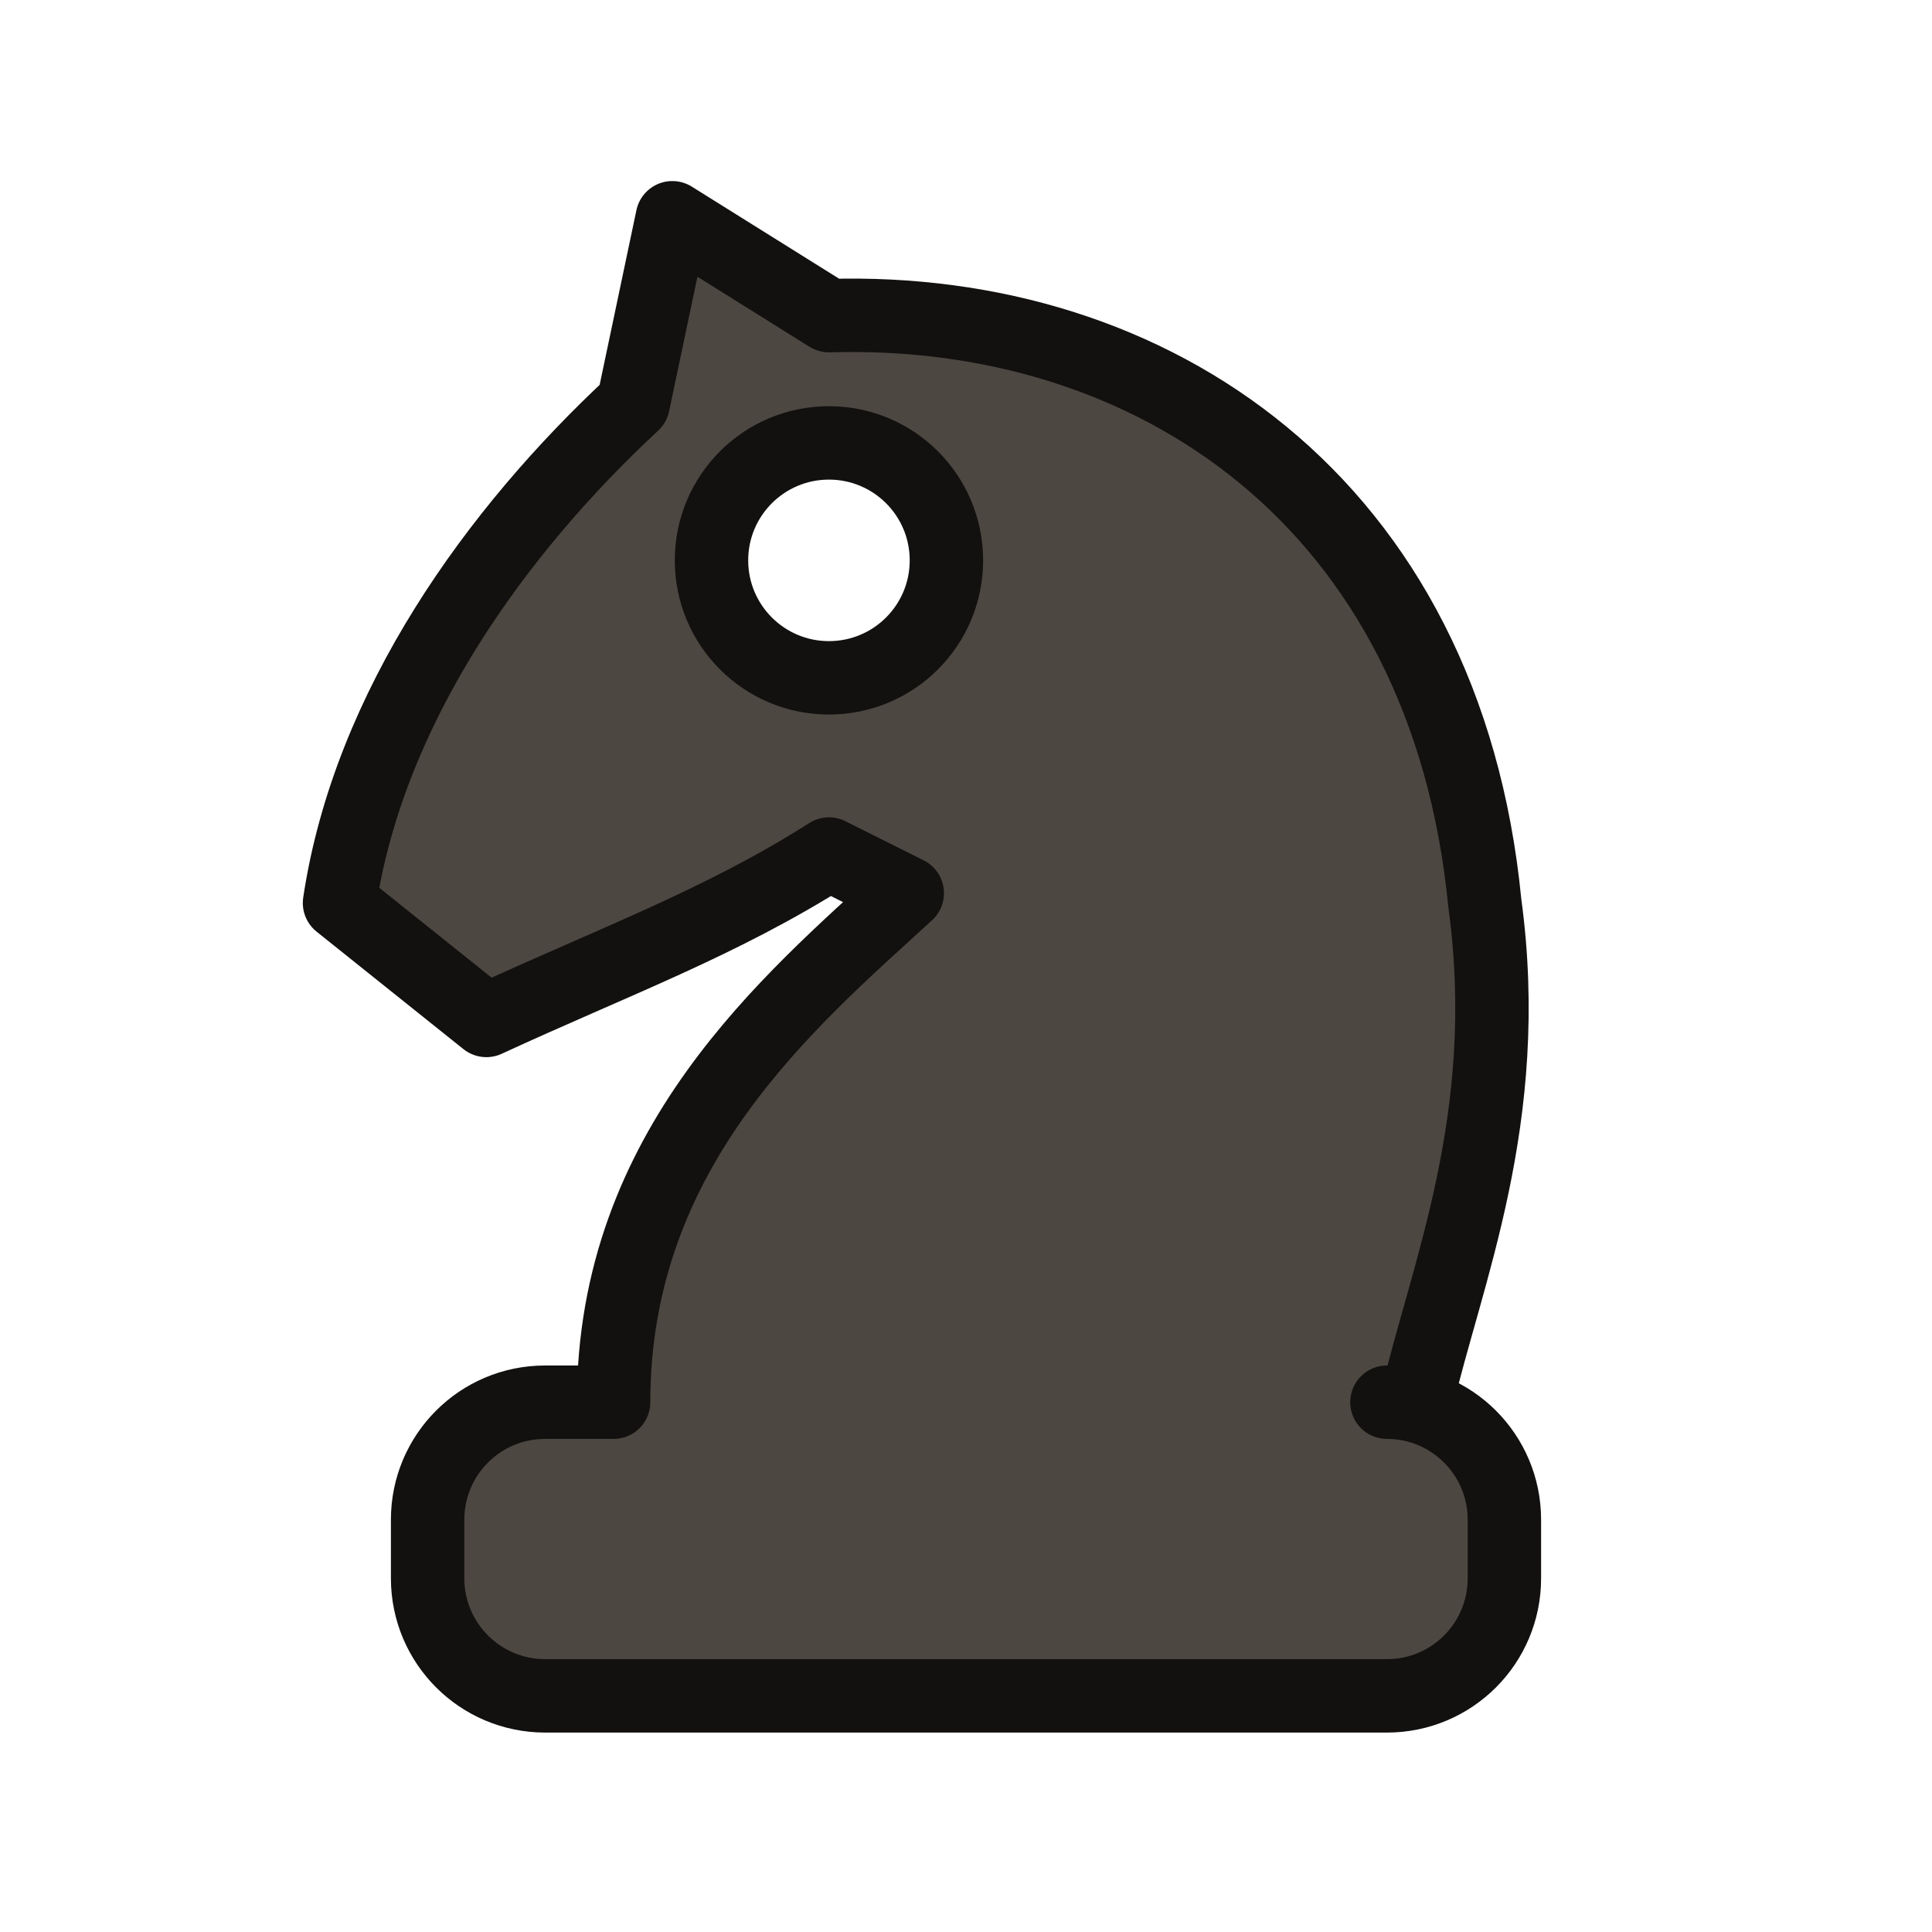
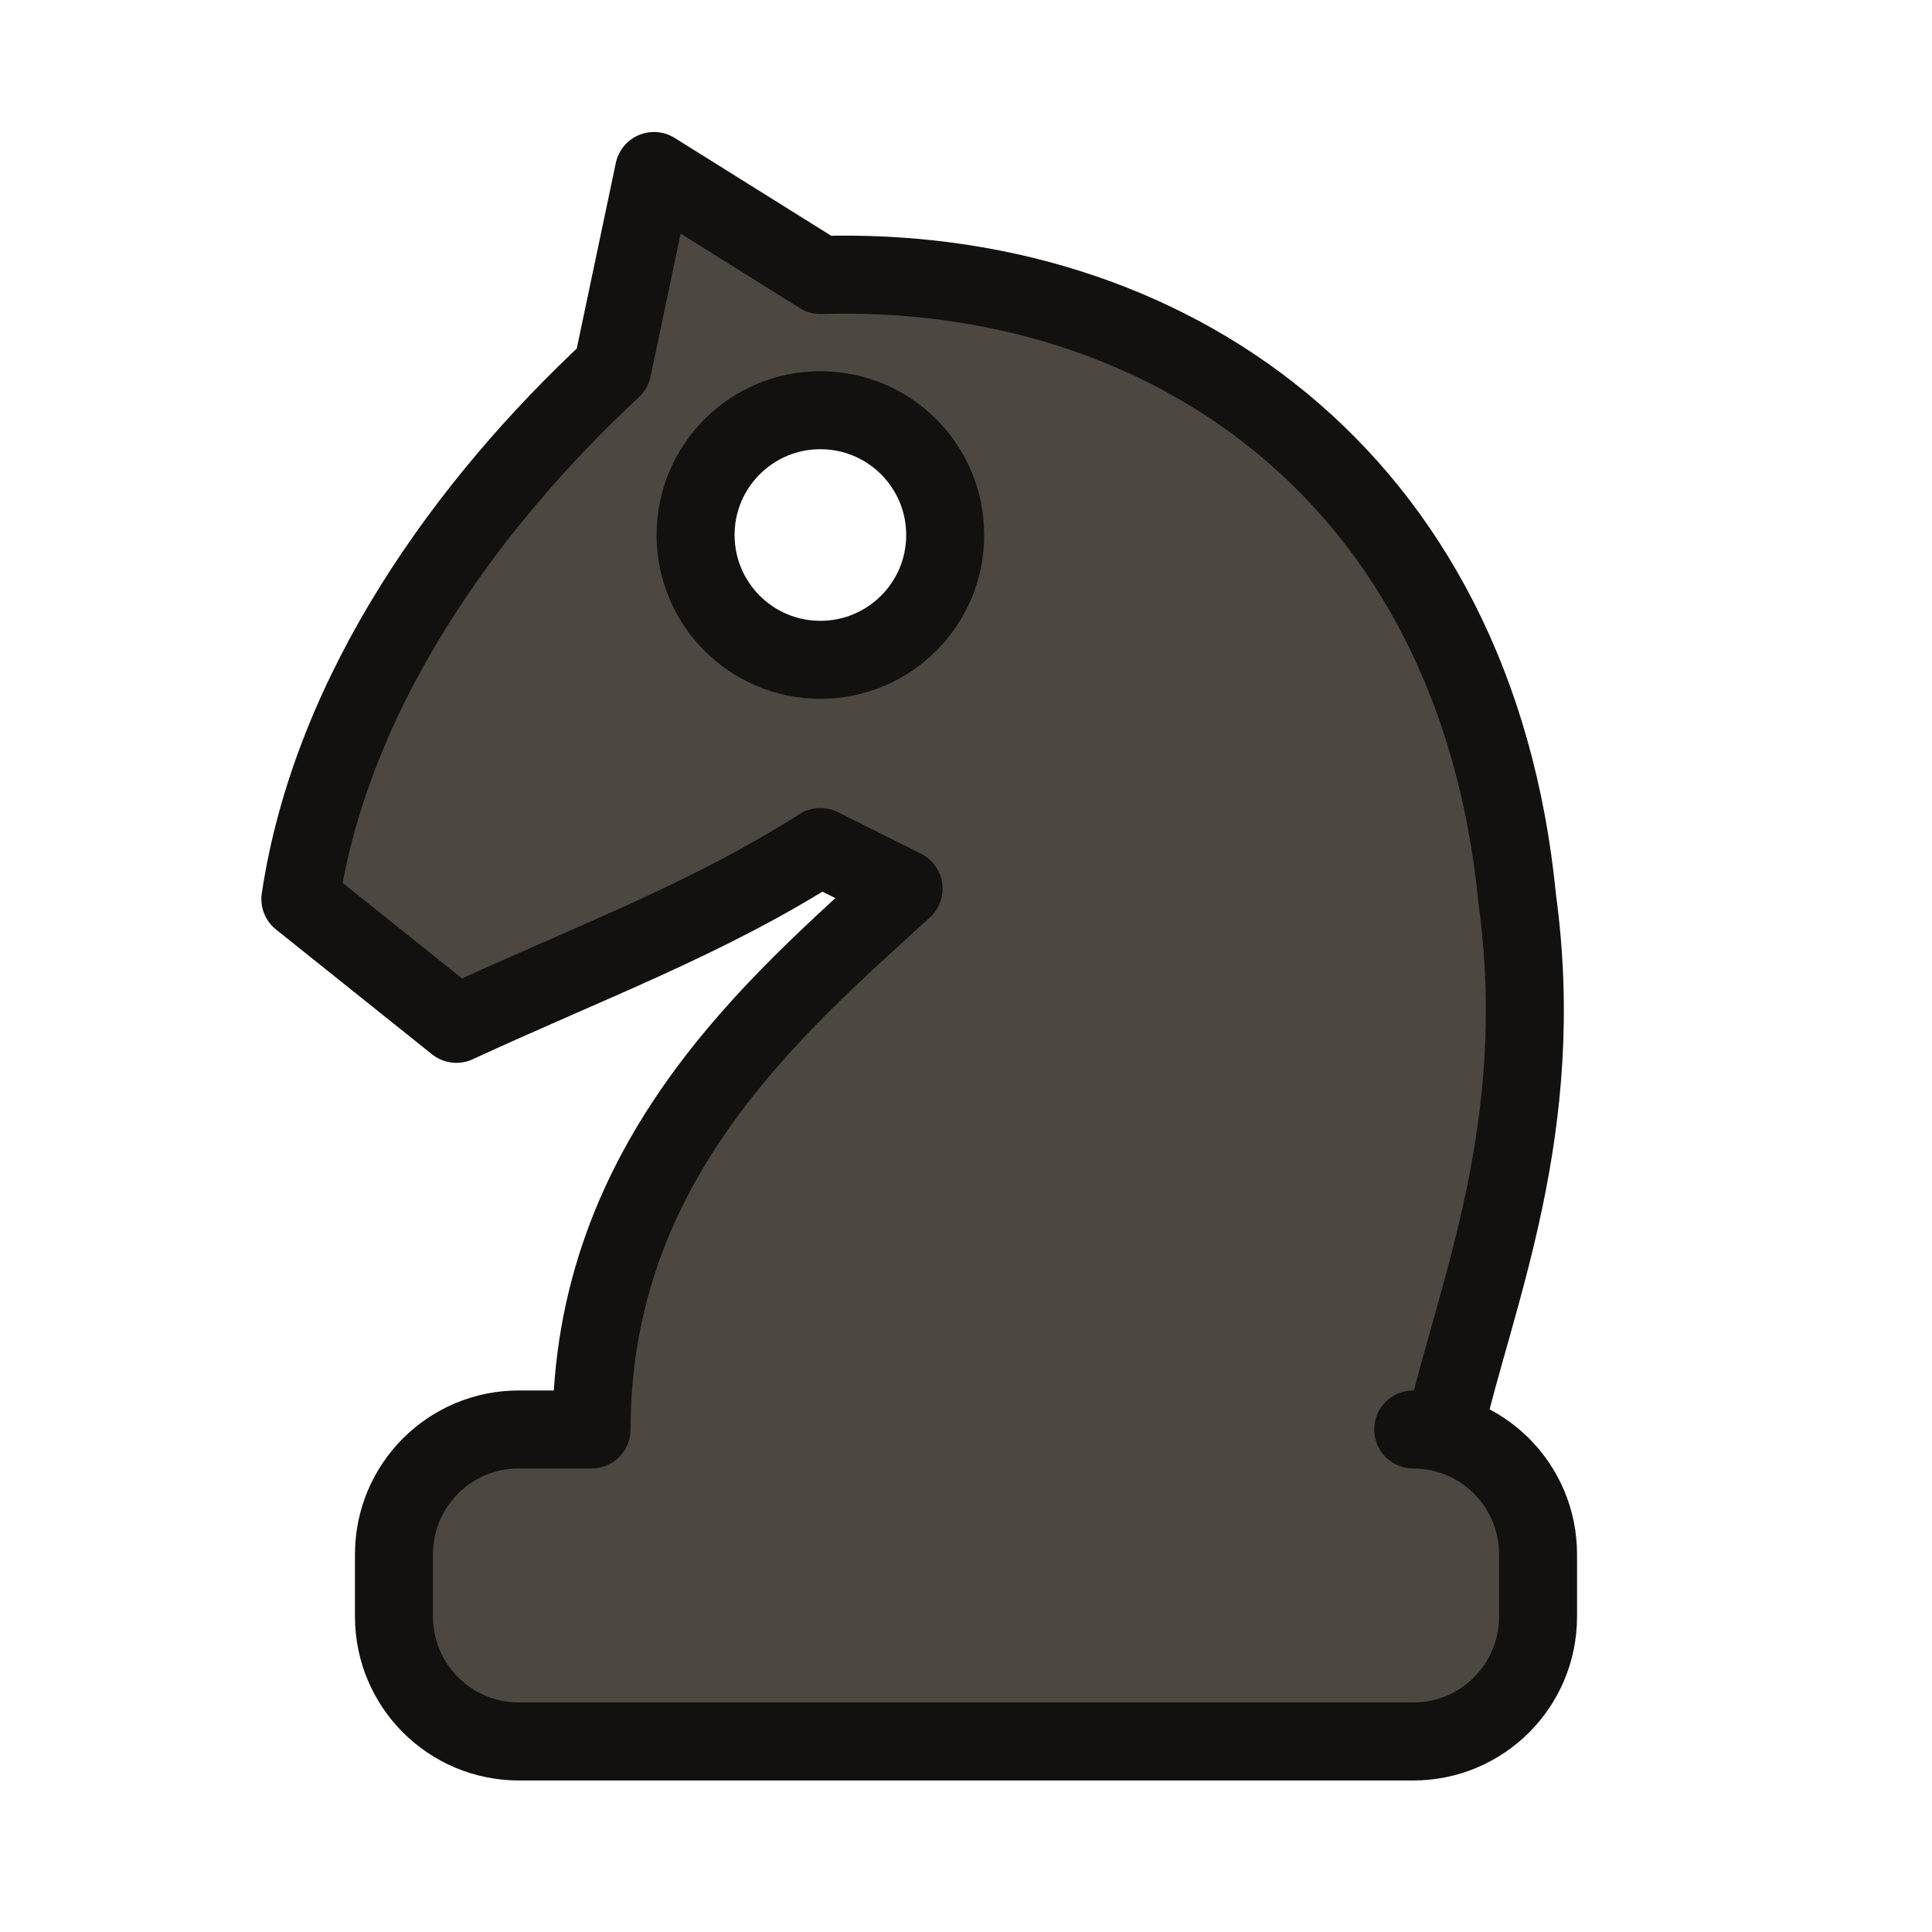
<svg xmlns="http://www.w3.org/2000/svg" viewBox="0 0 45 45" fill="none">
-   <g transform="translate(-1.5 -1.5) scale(2)">
+   <g transform="translate(-3 -3) scale(2.125)">
    <g transform="translate(12 20.5) scale(1.14) translate(-12 -20.5)">
      <path transform="translate(5.60 5.40)" fill-rule="evenodd" d="M 5 1 C 8.3 0.9 11.3 2.9 11.7 7 C 12 9.2 11.3 10.8 11 12.1 L 10.7 12.1 C 11.363 12.1 11.9 12.637 11.9 13.3 L 11.9 13.9 C 11.9 14.563 11.363 15.1 10.7 15.1 L 2.1 15.1 C 1.437 15.099 0.901 14.563 0.9 13.9 L 0.9 13.3 C 0.9 12.637 1.437 12.1 2.1 12.1 L 2.8 12.1 C 2.8 9.5 4.6 8 5.8 6.9 L 5 6.5 C 3.9 7.2 2.8 7.6 1.5 8.2 L 0 7 C 0.3 5 1.6 3.2 3 1.9 L 3.4 0 L 5 1 Z M 5 2.3 C 4.337 2.3 3.8 2.837 3.8 3.5 C 3.8 4.163 4.337 4.7 5 4.7 C 5.663 4.7 6.2 4.163 6.2 3.5 C 6.2 2.837 5.663 2.3 5 2.3 Z" fill="#4D4741" stroke="#121110" stroke-width="0.75" stroke-linejoin="round" />
    </g>
  </g>
</svg>
